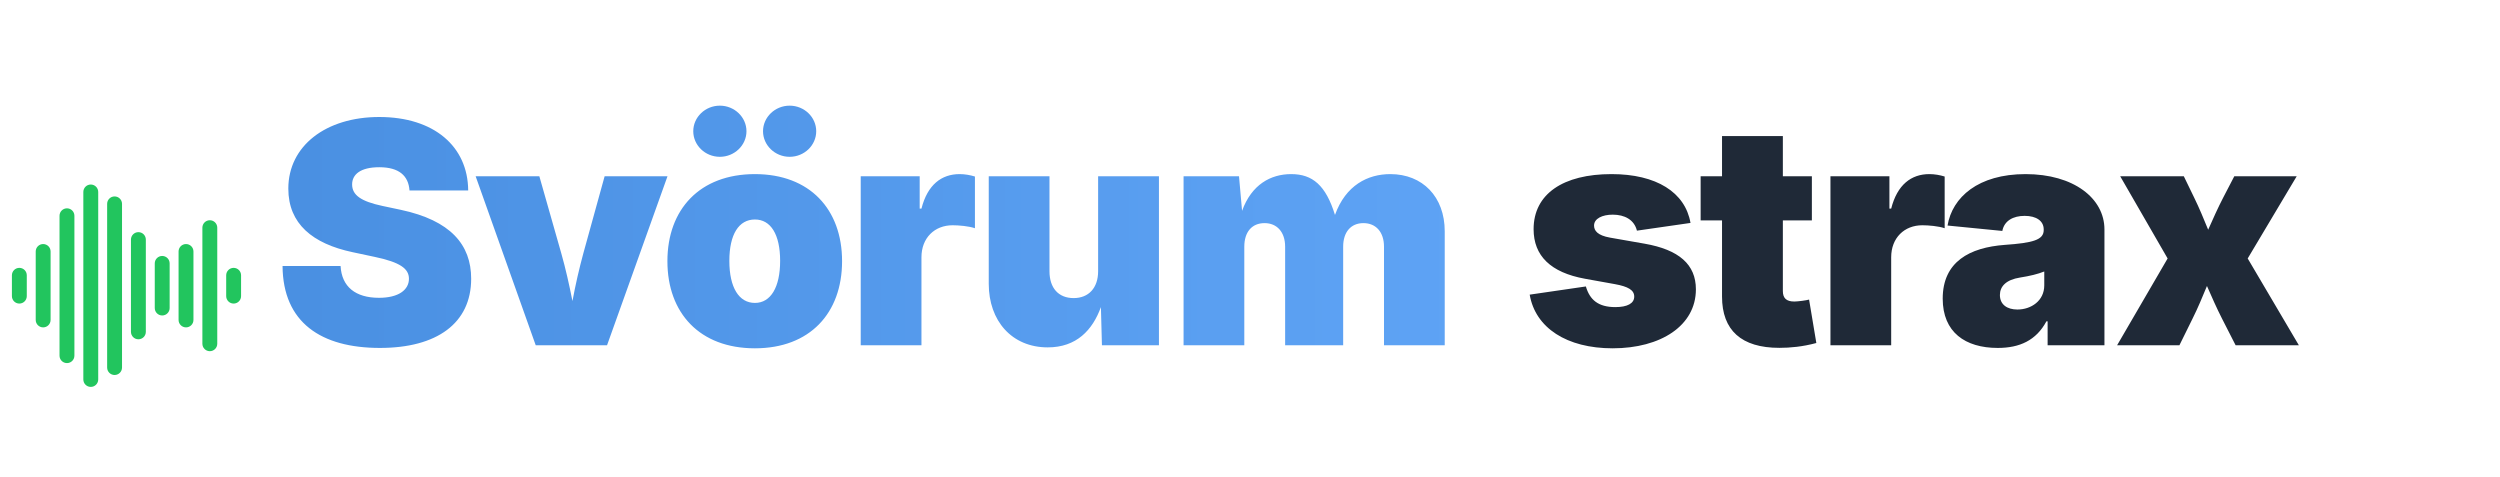
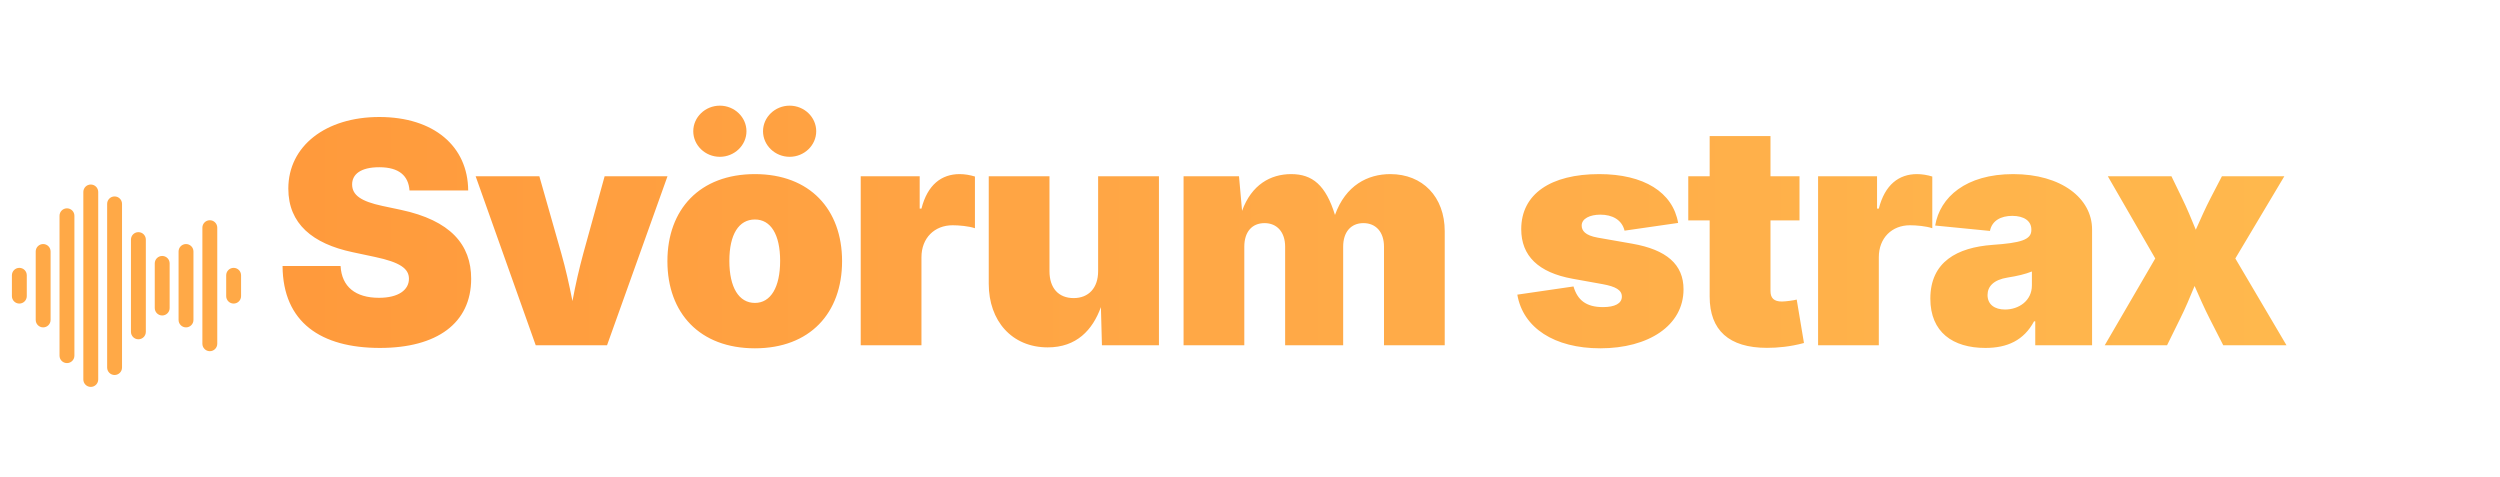
<svg xmlns="http://www.w3.org/2000/svg" width="420" height="80" viewBox="0 0 420 80">
  <defs>
-     <linearGradient id="blueGrad" x1="0%" y1="0%" x2="100%" y2="0%">
-       <stop offset="0%" style="stop-color:#4A90E2" />
-       <stop offset="50%" style="stop-color:#5BA0F2" />
-       <stop offset="100%" style="stop-color:#6BB0FF" />
+     <linearGradient id="orangeGrad" x1="0%" y1="0%" x2="100%" y2="0%">
+       <stop offset="0%" style="stop-color:#FF9A3C" />
+       <stop offset="50%" style="stop-color:#FFA947" />
+       <stop offset="100%" style="stop-color:#FFB84D" />
    </linearGradient>
  </defs>
  <g transform="translate(2, 25)">
-     <rect x="0" y="20" width="2.5" height="6" rx="1.25" fill="#22C55E" />
-     <rect x="4" y="16" width="2.5" height="14" rx="1.25" fill="#22C55E" />
-     <rect x="8" y="10" width="2.5" height="26" rx="1.25" fill="#22C55E" />
-     <rect x="12" y="6" width="2.5" height="34" rx="1.25" fill="#22C55E" />
-     <rect x="16" y="8" width="2.5" height="30" rx="1.25" fill="#22C55E" />
-     <rect x="20" y="14" width="2.5" height="18" rx="1.25" fill="#22C55E" />
-     <rect x="24" y="18" width="2.5" height="10" rx="1.25" fill="#22C55E" />
-     <rect x="28" y="16" width="2.5" height="14" rx="1.25" fill="#22C55E" />
-     <rect x="32" y="12" width="2.5" height="22" rx="1.25" fill="#22C55E" />
-     <rect x="36" y="20" width="2.5" height="6" rx="1.25" fill="#22C55E" />
+     <rect x="0" y="20" width="2.5" height="6" rx="1.25" fill="#FFA947" />
+     <rect x="4" y="16" width="2.5" height="14" rx="1.25" fill="#FFA947" />
+     <rect x="8" y="10" width="2.5" height="26" rx="1.25" fill="#FFA947" />
+     <rect x="12" y="6" width="2.5" height="34" rx="1.25" fill="#FFA947" />
+     <rect x="16" y="8" width="2.5" height="30" rx="1.25" fill="#FFA947" />
+     <rect x="20" y="14" width="2.5" height="18" rx="1.25" fill="#FFA947" />
+     <rect x="24" y="18" width="2.5" height="10" rx="1.25" fill="#FFA947" />
+     <rect x="28" y="16" width="2.5" height="14" rx="1.25" fill="#FFA947" />
+     <rect x="32" y="12" width="2.5" height="22" rx="1.25" fill="#FFA947" />
+     <rect x="36" y="20" width="2.5" height="6" rx="1.25" fill="#FFA947" />
  </g>
-   <text x="46" y="58" font-family="-apple-system, BlinkMacSystemFont, 'Inter', 'Segoe UI', Roboto, sans-serif" font-size="52" font-weight="900" letter-spacing="-0.02em">
-     <tspan fill="url(#blueGrad)">Svörum</tspan>
-     <tspan fill="#1F2937"> strax</tspan>
+   <text x="46" y="58" font-family="-apple-system, BlinkMacSystemFont, 'Inter', 'Segoe UI', Roboto, sans-serif" font-size="52" font-weight="900" letter-spacing="-0.02em" fill="url(#orangeGrad)">
+     Svörum strax
  </text>
</svg>
